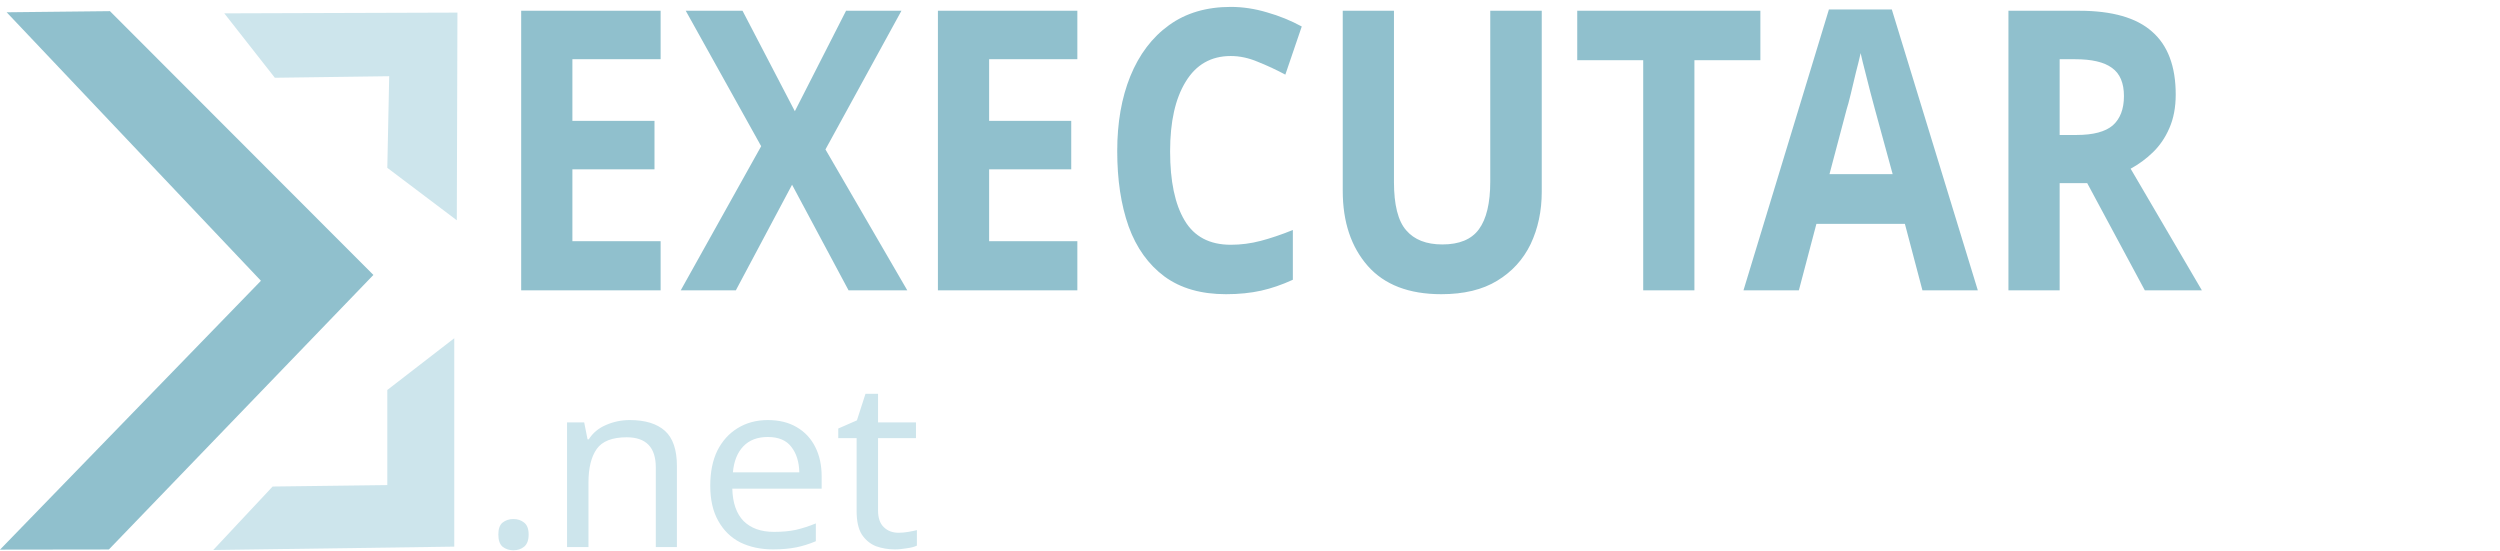
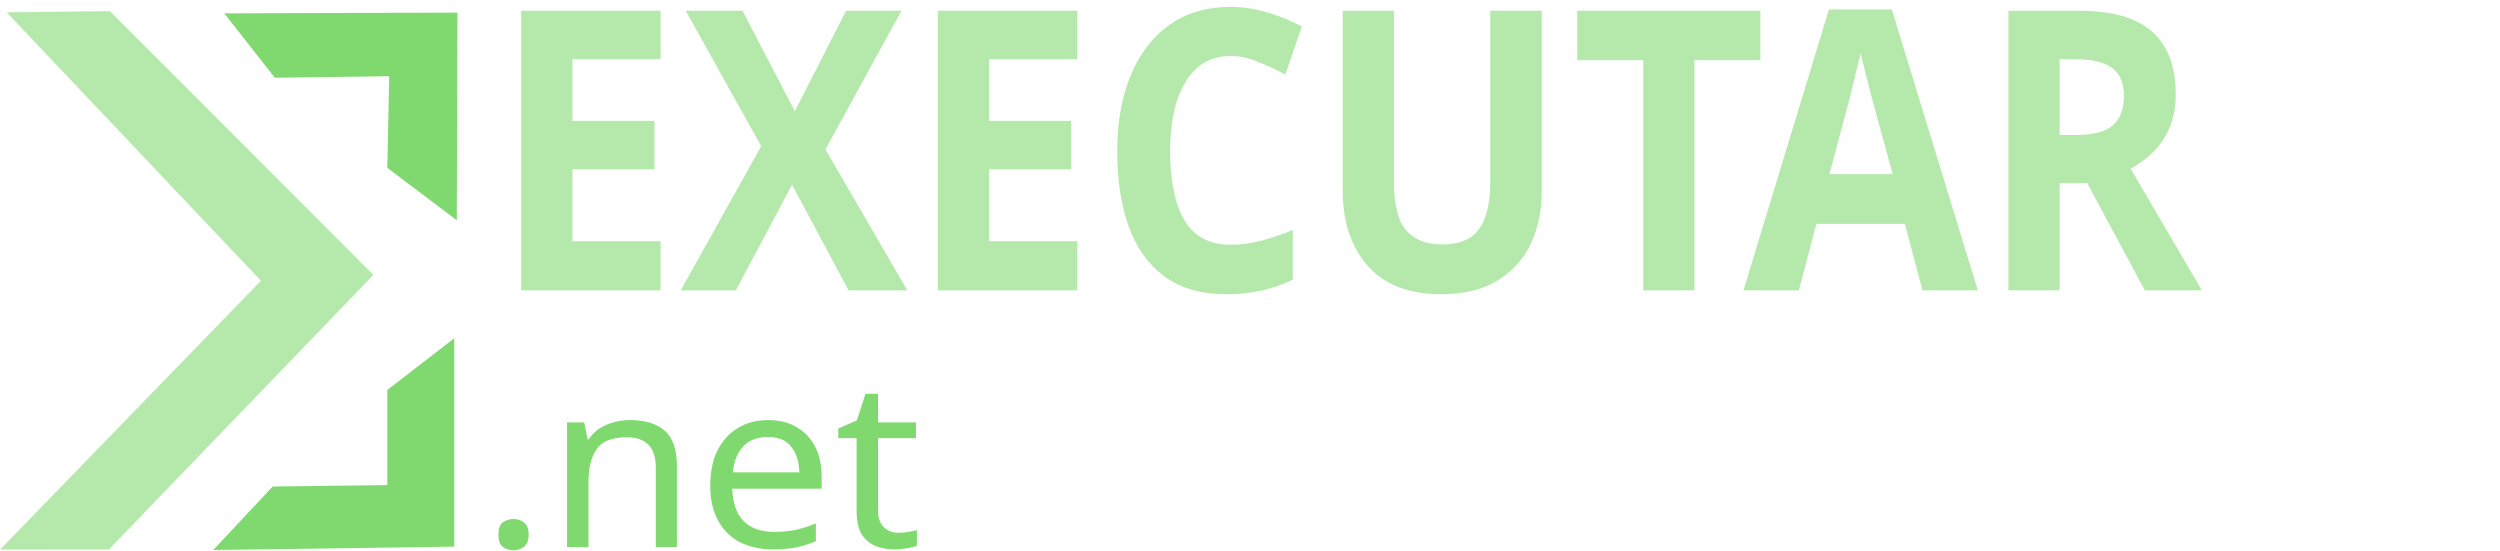
<svg xmlns="http://www.w3.org/2000/svg" version="1.1" id="Camada_1" x="0px" y="0px" viewBox="0 0 130.685 28.751" xml:space="preserve" width="130.685" height="28.751">
  <defs id="defs1271" />
  <style type="text/css" id="style884">
	.st0{fill-rule:evenodd;clip-rule:evenodd;fill:#6D6E71;}
	.st1{fill-rule:evenodd;clip-rule:evenodd;fill:#D32E36;}
	.st2{fill-rule:evenodd;clip-rule:evenodd;fill:#D23138;}
	.st3{fill-rule:evenodd;clip-rule:evenodd;fill:#D33138;}
	.st4{fill-rule:evenodd;clip-rule:evenodd;fill:#D33438;}
	.st5{fill-rule:evenodd;clip-rule:evenodd;fill:#D33439;}
	.st6{fill-rule:evenodd;clip-rule:evenodd;fill:#D4373B;}
	.st7{fill-rule:evenodd;clip-rule:evenodd;fill:#D53A3B;}
	.st8{fill-rule:evenodd;clip-rule:evenodd;fill:#D63D3B;}
	.st9{fill-rule:evenodd;clip-rule:evenodd;fill:#D83D3D;}
	.st10{fill-rule:evenodd;clip-rule:evenodd;fill:#DA3D3D;}
	.st11{fill-rule:evenodd;clip-rule:evenodd;fill:#DA3D3E;}
	.st12{fill-rule:evenodd;clip-rule:evenodd;fill:#DA403E;}
	.st13{fill-rule:evenodd;clip-rule:evenodd;fill:#DC423E;}
	.st14{fill-rule:evenodd;clip-rule:evenodd;fill:#DC4240;}
	.st15{fill-rule:evenodd;clip-rule:evenodd;fill:#E14641;}
	.st16{fill-rule:evenodd;clip-rule:evenodd;fill:#E14942;}
	.st17{fill-rule:evenodd;clip-rule:evenodd;fill:#E14B43;}
	.st18{fill-rule:evenodd;clip-rule:evenodd;fill:#E34B42;}
	.st19{fill-rule:evenodd;clip-rule:evenodd;fill:#E34E44;}
	.st20{fill-rule:evenodd;clip-rule:evenodd;fill:#E54E45;}
	.st21{fill-rule:evenodd;clip-rule:evenodd;fill:#E55044;}
	.st22{fill-rule:evenodd;clip-rule:evenodd;fill:#E55046;}
	.st23{fill-rule:evenodd;clip-rule:evenodd;fill:#E75346;}
	.st24{fill-rule:evenodd;clip-rule:evenodd;fill:#E75546;}
	.st25{fill-rule:evenodd;clip-rule:evenodd;fill:#E75548;}
	.st26{fill-rule:evenodd;clip-rule:evenodd;fill:#E95848;}
	.st27{fill-rule:evenodd;clip-rule:evenodd;fill:#E95A48;}
	.st28{fill-rule:evenodd;clip-rule:evenodd;fill:#E95A4A;}
	.st29{fill-rule:evenodd;clip-rule:evenodd;fill:#EC5C4A;}
	.st30{fill-rule:evenodd;clip-rule:evenodd;fill:#EC5F4A;}
	.st31{fill-rule:evenodd;clip-rule:evenodd;fill:#EC5F4C;}
	.st32{fill-rule:evenodd;clip-rule:evenodd;fill:#EE614C;}
	.st33{fill-rule:evenodd;clip-rule:evenodd;fill:#F1614D;}
	.st34{fill-rule:evenodd;clip-rule:evenodd;fill:#F2644C;}
	.st35{fill-rule:evenodd;clip-rule:evenodd;fill:#EE634C;}
	.st36{fill-rule:evenodd;clip-rule:evenodd;fill:#F2644D;}
	.st37{fill-rule:evenodd;clip-rule:evenodd;fill:#F2664E;}
	.st38{fill-rule:evenodd;clip-rule:evenodd;fill:#F2684E;}
	.st39{fill-rule:evenodd;clip-rule:evenodd;fill:#F2684F;}
	.st40{fill-rule:evenodd;clip-rule:evenodd;fill:#F26A4E;}
	.st41{fill-rule:evenodd;clip-rule:evenodd;fill:#F26A50;}
	.st42{fill-rule:evenodd;clip-rule:evenodd;fill:#F26C50;}
	.st43{fill-rule:evenodd;clip-rule:evenodd;fill:#EF6850;}
	.st44{fill-rule:evenodd;clip-rule:evenodd;fill:#EC674F;}
	.st45{fill-rule:evenodd;clip-rule:evenodd;fill:#EC654E;}
	.st46{fill-rule:evenodd;clip-rule:evenodd;fill:#EA654E;}
	.st47{fill-rule:evenodd;clip-rule:evenodd;fill:#EA654D;}
	.st48{fill-rule:evenodd;clip-rule:evenodd;fill:#E8654D;}
	.st49{fill-rule:evenodd;clip-rule:evenodd;fill:#E8634E;}
	.st50{fill-rule:evenodd;clip-rule:evenodd;fill:#E8634D;}
	.st51{fill-rule:evenodd;clip-rule:evenodd;fill:#E6624D;}
	.st52{fill-rule:evenodd;clip-rule:evenodd;fill:#E4624D;}
	.st53{fill-rule:evenodd;clip-rule:evenodd;fill:#E4604D;}
	.st54{fill-rule:evenodd;clip-rule:evenodd;fill:#E2604D;}
	.st55{fill-rule:evenodd;clip-rule:evenodd;fill:#E2604B;}
	.st56{fill-rule:evenodd;clip-rule:evenodd;fill:#E25E4B;}
	.st57{fill-rule:evenodd;clip-rule:evenodd;fill:#E15E4B;}
	.st58{fill-rule:evenodd;clip-rule:evenodd;fill:#DF5D4B;}
	.st59{fill-rule:evenodd;clip-rule:evenodd;fill:#DB5C4A;}
	.st60{fill-rule:evenodd;clip-rule:evenodd;fill:#DB5A48;}
	.st61{fill-rule:evenodd;clip-rule:evenodd;fill:#D95A49;}
	.st62{fill-rule:evenodd;clip-rule:evenodd;fill:#D95848;}
	.st63{fill-rule:evenodd;clip-rule:evenodd;fill:#D85A49;}
	.st64{fill-rule:evenodd;clip-rule:evenodd;fill:#D55748;}
	.st65{fill-rule:evenodd;clip-rule:evenodd;fill:#D35648;}
	.st66{fill-rule:evenodd;clip-rule:evenodd;fill:#D35646;}
	.st67{fill-rule:evenodd;clip-rule:evenodd;fill:#D15448;}
	.st68{fill-rule:evenodd;clip-rule:evenodd;fill:#D35447;}
	.st69{fill-rule:evenodd;clip-rule:evenodd;fill:#D15446;}
	.st70{fill-rule:evenodd;clip-rule:evenodd;fill:#D15246;}
	.st71{fill-rule:evenodd;clip-rule:evenodd;fill:#CF5346;}
	.st72{fill-rule:evenodd;clip-rule:evenodd;fill:#CF5147;}
	.st73{fill-rule:evenodd;clip-rule:evenodd;fill:#CE5145;}
	.st74{fill-rule:evenodd;clip-rule:evenodd;fill:#CC5045;}
	.st75{fill-rule:evenodd;clip-rule:evenodd;fill:#CA5045;}
	.st76{fill-rule:evenodd;clip-rule:evenodd;fill:#CA4E45;}
	.st77{fill-rule:evenodd;clip-rule:evenodd;fill:#CA4C44;}
	.st78{fill-rule:evenodd;clip-rule:evenodd;fill:#C84C45;}
	.st79{fill-rule:evenodd;clip-rule:evenodd;fill:#C64B44;}
	.st80{fill-rule:evenodd;clip-rule:evenodd;fill:#C64944;}
	.st81{fill-rule:evenodd;clip-rule:evenodd;fill:#C34843;}
	.st82{fill-rule:evenodd;clip-rule:evenodd;fill:#C34842;}
	.st83{fill-rule:evenodd;clip-rule:evenodd;fill:#C34642;}
	.st84{fill-rule:evenodd;clip-rule:evenodd;fill:#C04541;}
	.st85{fill-rule:evenodd;clip-rule:evenodd;fill:#C04341;}
	.st86{fill-rule:evenodd;clip-rule:evenodd;fill:#BE4340;}
	.st87{fill-rule:evenodd;clip-rule:evenodd;fill:#BB423E;}
	.st88{fill-rule:evenodd;clip-rule:evenodd;fill:#BB403E;}
	.st89{fill-rule:evenodd;clip-rule:evenodd;fill:#BB403F;}
	.st90{fill-rule:evenodd;clip-rule:evenodd;fill:#B73D3D;}
	.st91{fill-rule:evenodd;clip-rule:evenodd;fill:#B73D3F;}
	.st92{fill-rule:evenodd;clip-rule:evenodd;fill:#B63C3E;}
	.st93{fill-rule:evenodd;clip-rule:evenodd;fill:#B63C3D;}
	.st94{fill-rule:evenodd;clip-rule:evenodd;fill:#B63A3E;}
	.st95{fill-rule:evenodd;clip-rule:evenodd;fill:#B33A3D;}
	.st96{fill-rule:evenodd;clip-rule:evenodd;fill:#B33A3C;}
	.st97{fill-rule:evenodd;clip-rule:evenodd;fill:#B1373C;}
	.st98{fill-rule:evenodd;clip-rule:evenodd;fill:#B1373B;}
	.st99{fill-rule:evenodd;clip-rule:evenodd;fill:#AE363C;}
	.st100{fill-rule:evenodd;clip-rule:evenodd;fill:#AE343B;}
	.st101{fill-rule:evenodd;clip-rule:evenodd;fill:#AC333A;}
	.st102{fill-rule:evenodd;clip-rule:evenodd;fill:#AC3139;}
	.st103{fill-rule:evenodd;clip-rule:evenodd;fill:#AA3039;}
	.st104{fill-rule:evenodd;clip-rule:evenodd;fill:#58595B;}
</style>
-   <text xml:space="preserve" style="font-style:normal;font-variant:normal;font-weight:bold;font-stretch:normal;font-size:6.002px;line-height:0%;font-family:'Code Bold';-inkscape-font-specification:'Code Bold, Bold';text-align:start;letter-spacing:0px;word-spacing:0px;writing-mode:lr-tb;text-anchor:start;fill:#3f91a8;fill-opacity:0.578;stroke:none;stroke-width:0.5px;stroke-linecap:butt;stroke-linejoin:miter;stroke-opacity:1" x="27.54" y="14.132" id="text4275" transform="scale(0.9311692,1.073919)">
-     <tspan id="tspan4277" x="27.54" y="14.132" style="font-size:19.066px;line-height:1.25;fill:#3f91a8;fill-opacity:0.578;stroke-width:0.5px">EXECUTAR</tspan>
+   <text xml:space="preserve" style="font-style:normal;font-variant:normal;font-weight:bold;font-stretch:normal;font-size:6.002px;line-height:0%;font-family:'Code Bold';-inkscape-font-specification:'Code Bold, Bold';text-align:start;letter-spacing:0px;word-spacing:0px;writing-mode:lr-tb;text-anchor:start;fill:#7fd96e;fill-opacity:0.576;stroke:none;stroke-width:0.5px;stroke-linecap:butt;stroke-linejoin:miter;stroke-opacity:1" x="27.54" y="14.132" id="text4275" transform="scale(0.9311692,1.073919)">
+     <tspan id="tspan4277" x="27.54" y="14.132" style="font-size:19.066px;line-height:1.25;fill:#7fd96e;fill-opacity:0.576;stroke-width:0.5px">EXECUTAR</tspan>
  </text>
-   <text xml:space="preserve" style="font-style:normal;font-weight:normal;font-size:6.002px;line-height:0%;font-family:sans-serif;letter-spacing:0px;word-spacing:0px;fill:#cde5ec;fill-opacity:1;stroke:none;stroke-width:0.5px;stroke-linecap:butt;stroke-linejoin:miter;stroke-opacity:1" x="24.556" y="29.277" id="text4286" transform="scale(1.023787,0.976766)">
-     <tspan id="tspan4288" x="24.556" y="29.277" style="font-size:12.443px;line-height:1.25;fill:#cde5ec;fill-opacity:1;stroke-width:0.5px">.net</tspan>
+   <text xml:space="preserve" style="font-style:normal;font-weight:normal;font-size:6.002px;line-height:0%;font-family:sans-serif;letter-spacing:0px;word-spacing:0px;fill:#7fd96e;fill-opacity:1;stroke:none;stroke-width:0.5px;stroke-linecap:butt;stroke-linejoin:miter;stroke-opacity:1" x="24.556" y="29.277" id="text4286" transform="scale(1.023787,0.976766)">
+     <tspan id="tspan4288" x="24.556" y="29.277" style="font-size:12.443px;line-height:1.25;fill:#7fd96e;fill-opacity:1;stroke-width:0.5px">.net</tspan>
  </text>
-   <path style="fill:#cde5ec;fill-opacity:1;fill-rule:evenodd;stroke:none;stroke-width:0.5px;stroke-linecap:butt;stroke-linejoin:miter;stroke-opacity:1" d="M 11.725,0.698 23.912,0.659 23.879,11.515 20.246,8.773 20.345,3.984 14.367,4.065 Z" id="path3392" />
-   <path style="fill:#cde5ec;fill-opacity:1;fill-rule:evenodd;stroke:none;stroke-width:0.5px;stroke-linecap:butt;stroke-linejoin:miter;stroke-opacity:1" d="M 23.746,17.681 V 28.575 L 11.146,28.751 14.251,25.433 20.246,25.357 V 20.386 Z" id="path3394" />
-   <path style="fill:#3f91a8;fill-opacity:0.578;fill-rule:evenodd;stroke:none;stroke-width:0.5px;stroke-linecap:butt;stroke-linejoin:miter;stroke-opacity:1" d="M 0.348,0.642 5.747,0.583 19.519,14.372 5.691,28.724 3.298074e-6,28.732 13.64,14.677 Z" id="path3396" />
+   <path style="fill:#7fd96e;fill-opacity:1;fill-rule:evenodd;stroke:none;stroke-width:0.5px;stroke-linecap:butt;stroke-linejoin:miter;stroke-opacity:1" d="M 11.725,0.698 23.912,0.659 23.879,11.515 20.246,8.773 20.345,3.984 14.367,4.065 Z" id="path3392" />
+   <path style="fill:#7fd96e;fill-opacity:1;fill-rule:evenodd;stroke:none;stroke-width:0.5px;stroke-linecap:butt;stroke-linejoin:miter;stroke-opacity:1" d="M 23.746,17.681 V 28.575 L 11.146,28.751 14.251,25.433 20.246,25.357 V 20.386 Z" id="path3394" />
+   <path style="fill:#7fd96e;fill-opacity:0.576;fill-rule:evenodd;stroke:none;stroke-width:0.5px;stroke-linecap:butt;stroke-linejoin:miter;stroke-opacity:1" d="M 0.348,0.642 5.747,0.583 19.519,14.372 5.691,28.724 3.298074e-6,28.732 13.64,14.677 Z" id="path3396" />
</svg>
